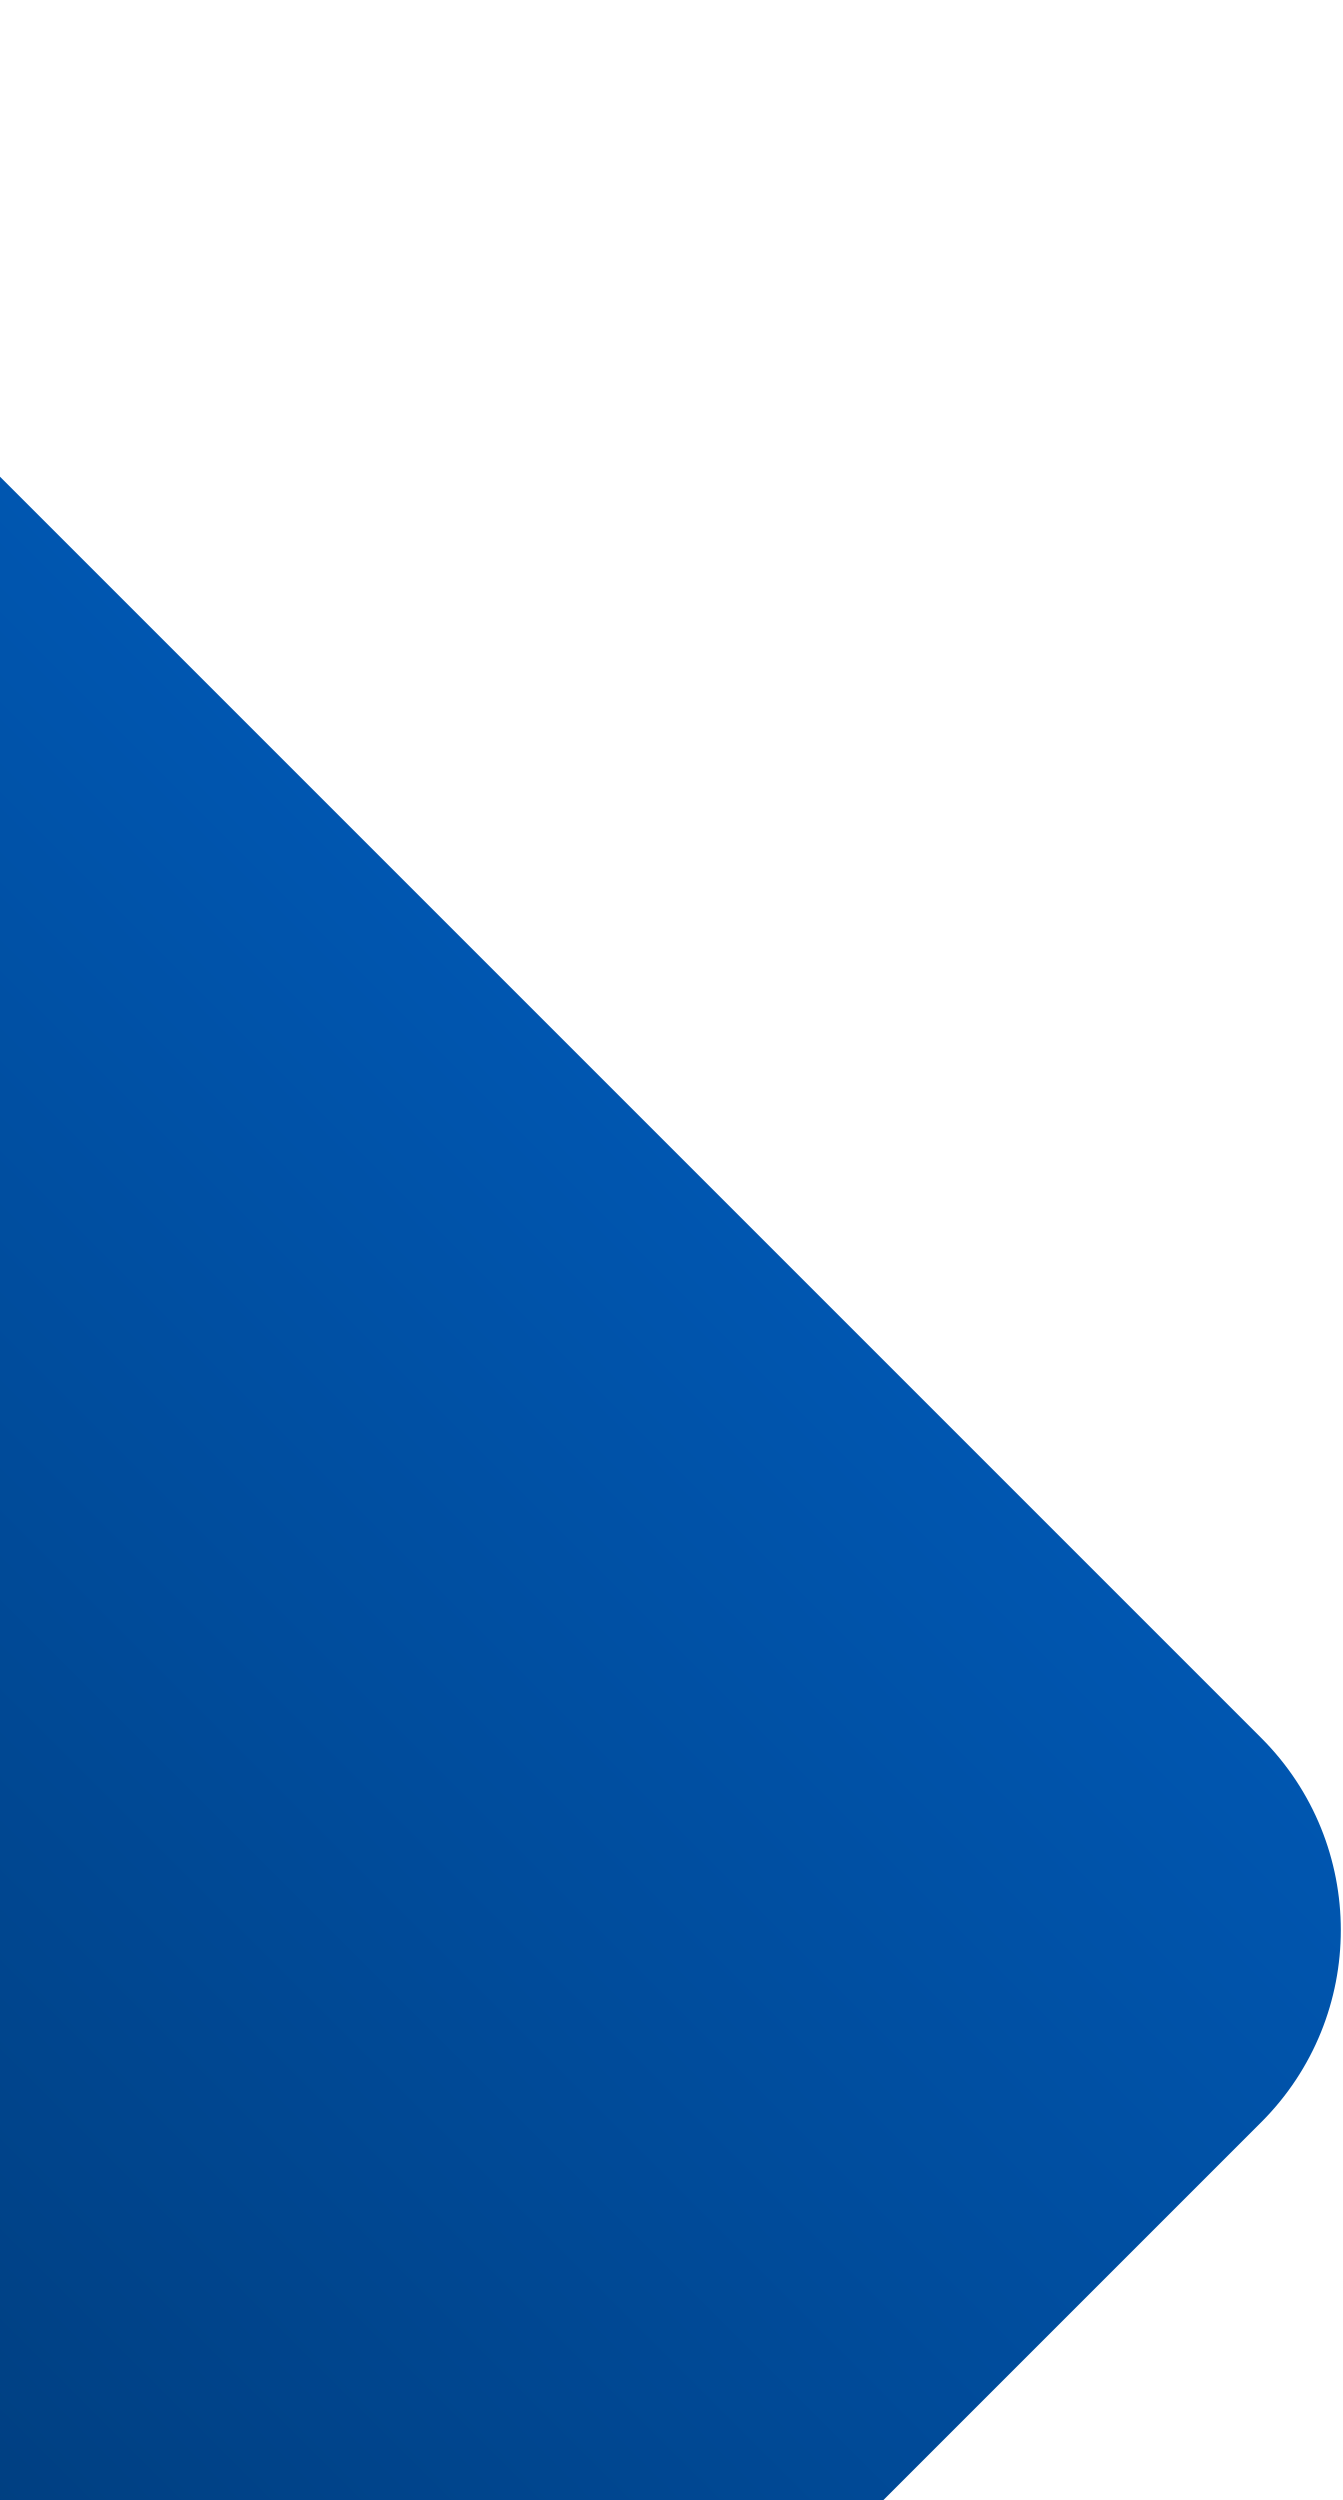
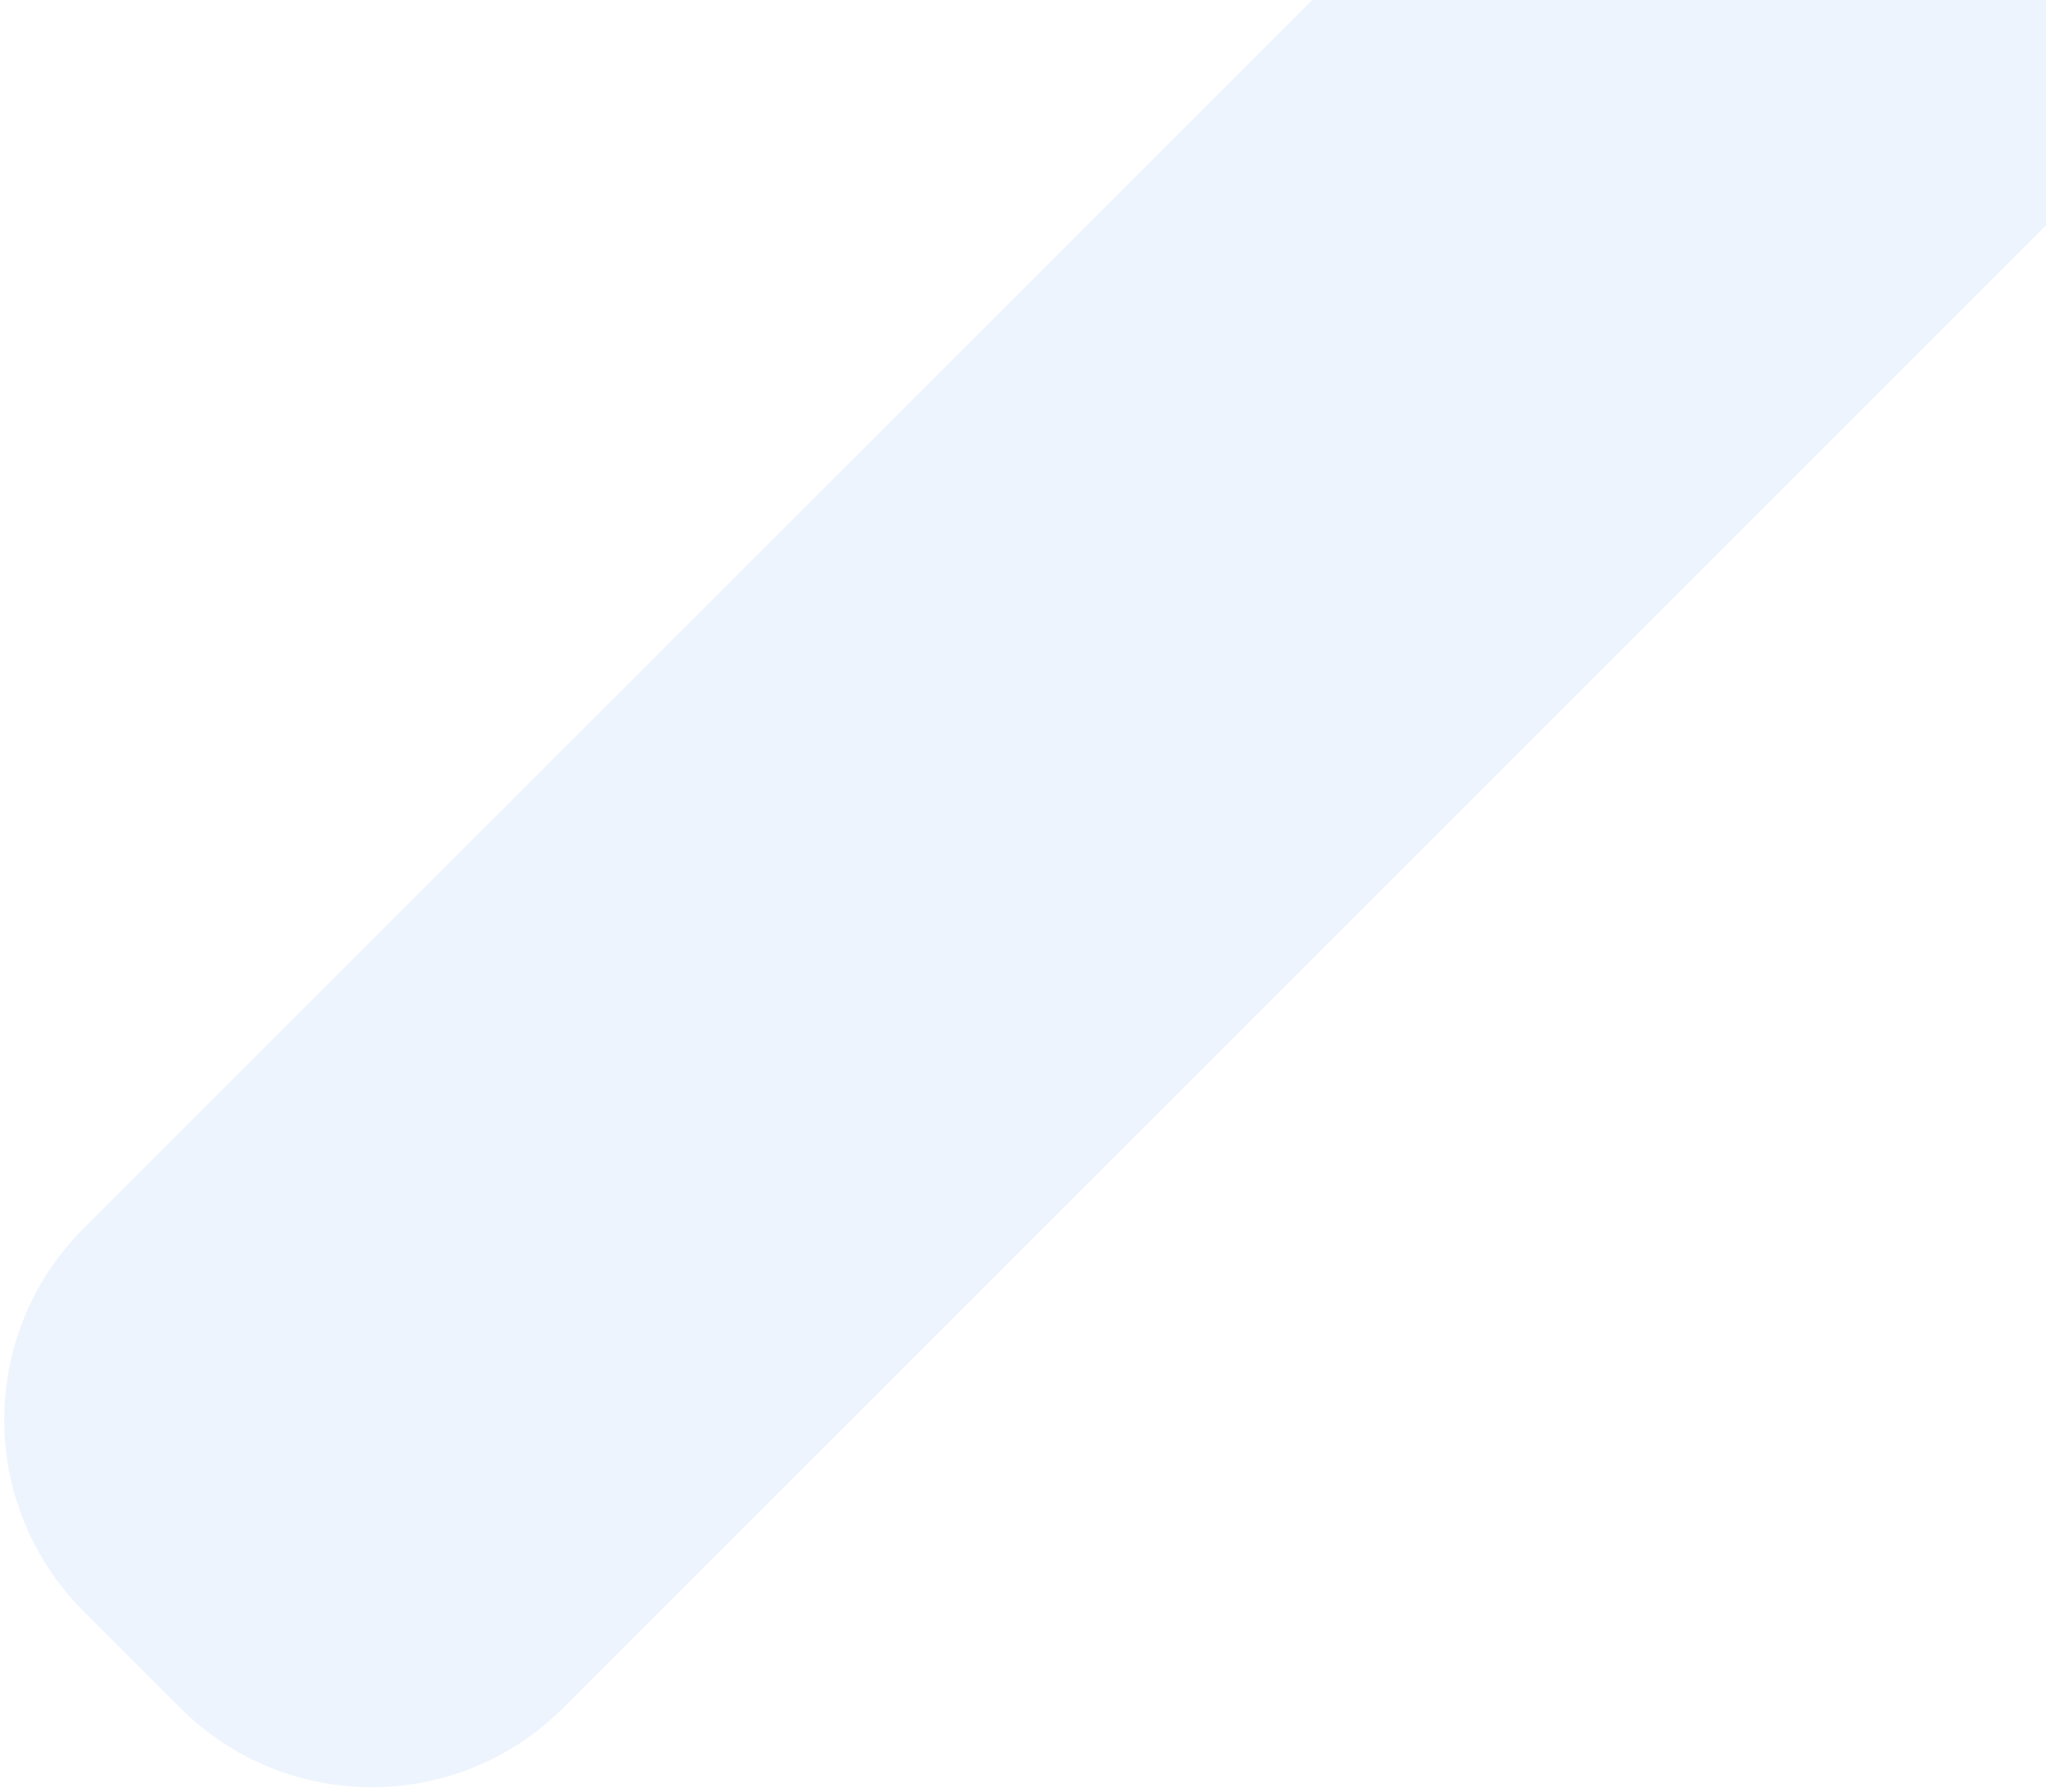
- <svg xmlns="http://www.w3.org/2000/svg" width="247" height="460" viewBox="0 0 247 460" fill="none">
-   <path d="M-219.071 -60.645C-199.545 -80.171 -167.887 -80.171 -148.36 -60.645L232.064 319.78C251.591 339.306 251.591 370.965 232.064 390.491L-110.509 733.064C-130.035 752.59 -161.694 752.59 -181.22 733.064L-561.645 352.639C-581.171 333.113 -581.171 301.455 -561.645 281.929L-219.071 -60.645Z" fill="url(#paint0_linear_31_134)" />
-   <defs>
-     <linearGradient id="paint0_linear_31_134" x1="41.852" y1="129.568" x2="-371.432" y2="542.852" gradientUnits="userSpaceOnUse">
-       <stop stop-color="#0056B0" />
-       <stop offset="1" stop-color="#00244A" />
-     </linearGradient>
-   </defs>
+ <svg xmlns="http://www.w3.org/2000/svg" width="378" height="331" viewBox="0 0 378 331" fill="none">
+   <rect opacity="0.1" x="393.355" y="-150.929" width="125.311" height="584.472" rx="50" transform="rotate(45 393.355 -150.929)" fill="#538DEF" />
</svg>
